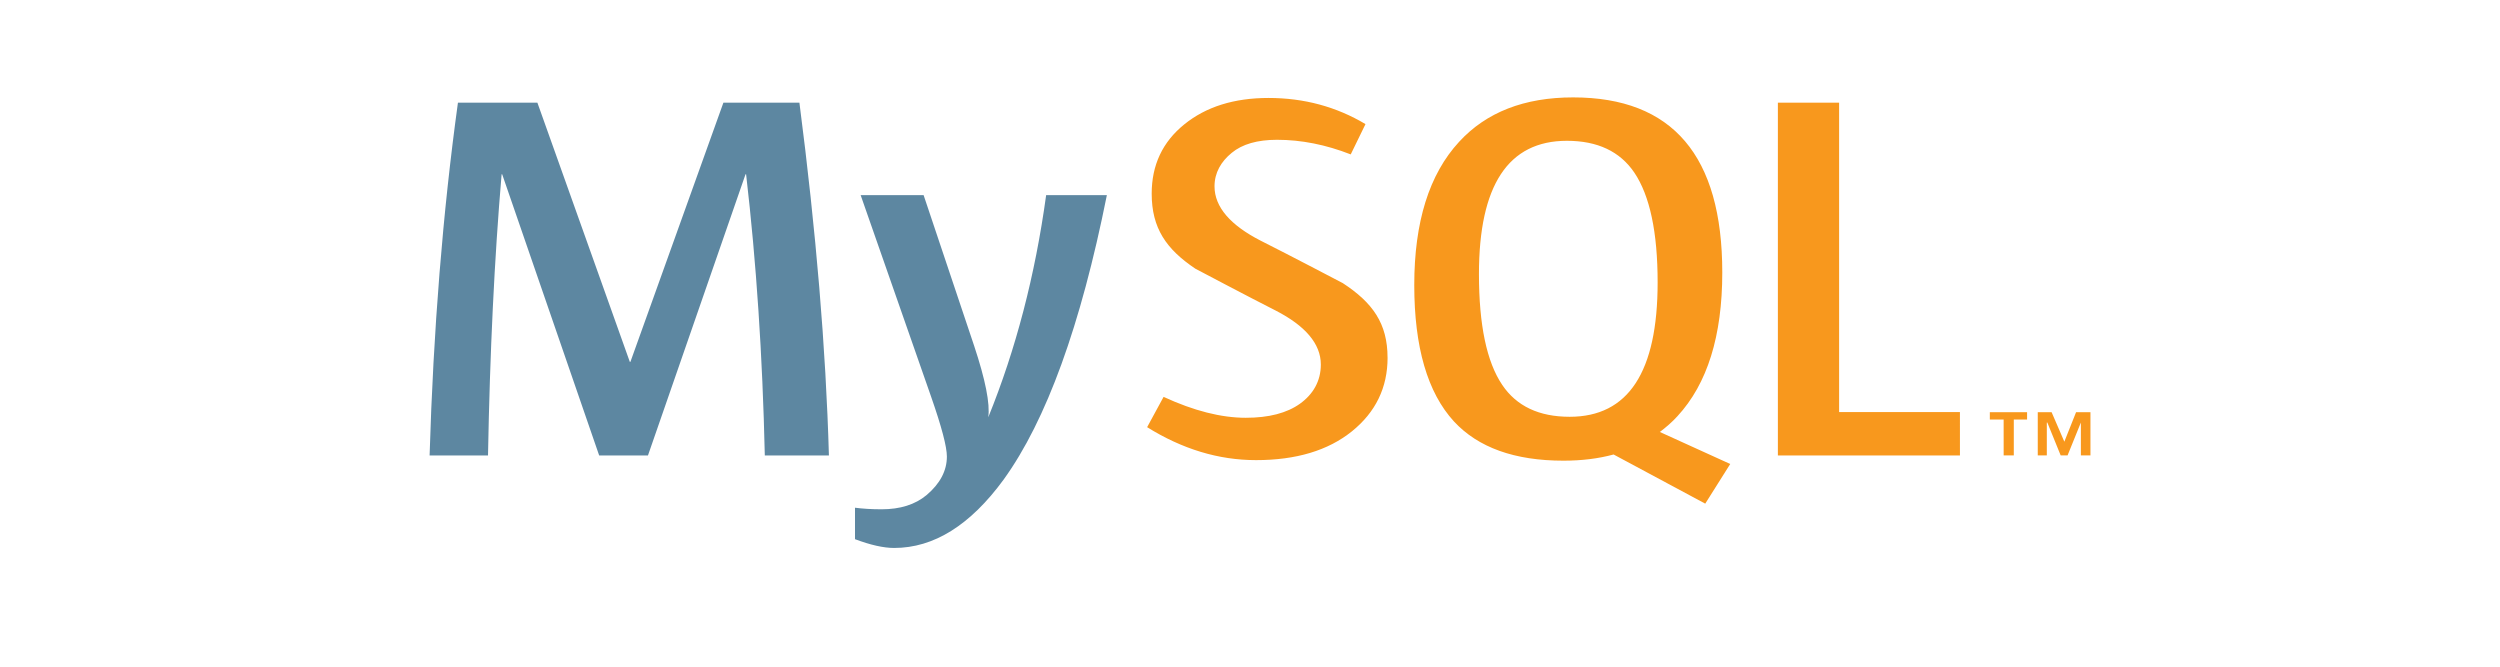
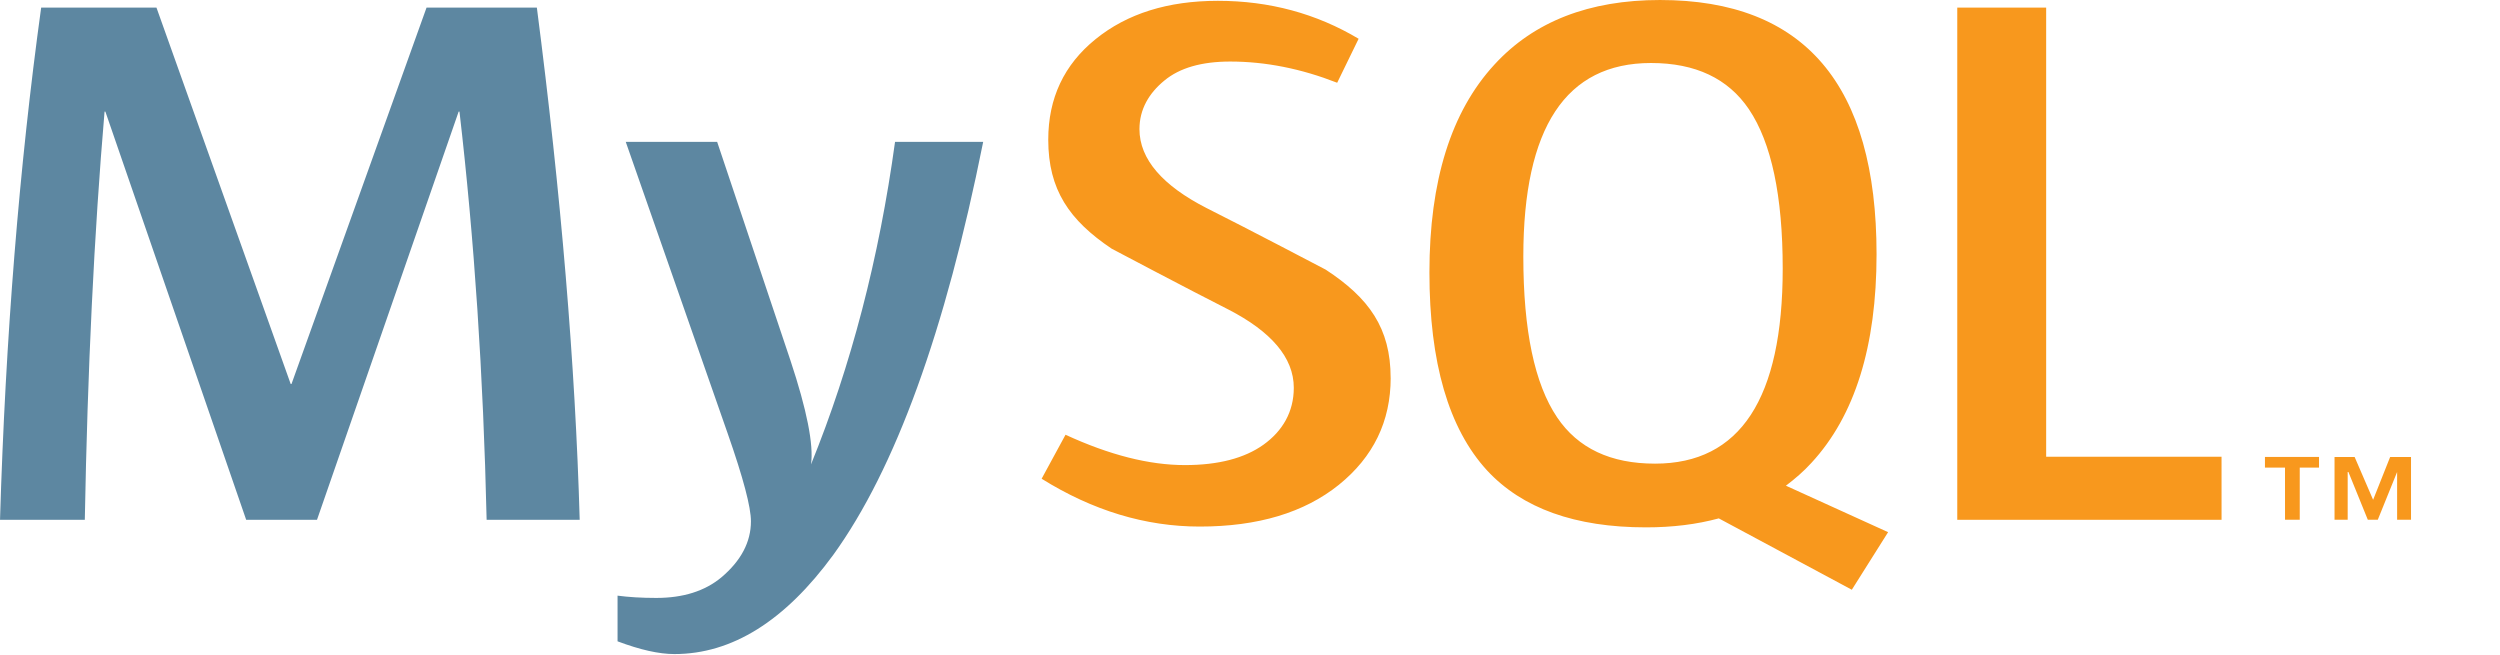
- <svg xmlns="http://www.w3.org/2000/svg" width="172" height="45.867" viewBox="0 0 45.508 12.136" version="1.1" id="svg1671">
+ <svg xmlns="http://www.w3.org/2000/svg" width="172" height="45" viewBox="0 0 45.508 11.906" version="1.1" id="svg1671">
  <defs id="defs1665" />
  <g id="layer1" transform="translate(-87.13526,-137.4739)">
-     <g id="g828" transform="translate(6.35)">
-       <g style="stroke:none;stroke-opacity:1" transform="matrix(0.1585825,0,0,0.2646602,72.67159,87.91947)" id="g1648">
-         <rect style="fill:none;fill-opacity:0;stroke:none;stroke-width:0.321;stroke-miterlimit:4;stroke-dasharray:none;stroke-opacity:1" id="rect1755-5-1" width="208.329" height="45.853" x="91.206" y="187.238" />
-       </g>
-       <g transform="matrix(0.2509627,0,0,0.2509627,-22.90825,129.0119)" id="g2930">
-         <path style="fill:#5d87a1;stroke-width:0.862" d="m 473.305,66.756 h -4.649 c -0.164,-7.23 -0.617,-14.027 -1.357,-20.397 h -0.041 l -7.078,20.397 h -3.539 l -7.036,-20.397 h -0.04 c -0.522,6.115 -0.851,12.914 -0.987,20.397 h -4.237 c 0.273,-9.099 0.959,-17.63 2.056,-25.592 h 5.762 l 6.706,18.805 h 0.041 l 6.747,-18.805 h 5.513 c 1.207,9.327 1.921,17.858 2.14,25.592 m 20.161,-18.882 c -1.893,9.464 -4.39,16.341 -7.489,20.633 -2.415,3.304 -5.06,4.958 -7.941,4.958 -0.768,0 -1.716,-0.214 -2.839,-0.637 v -2.282 c 0.549,0.073 1.193,0.114 1.933,0.114 1.346,0 2.427,-0.341 3.252,-1.025 0.986,-0.833 1.48,-1.769 1.48,-2.804 0,-0.71 -0.384,-2.162 -1.152,-4.36 L 475.608,47.873 h 4.567 l 3.661,10.918 c 0.823,2.479 1.166,4.21 1.029,5.196 2.002,-4.927 3.401,-10.3 4.198,-16.114 h 4.403 z" id="path2846" />
-         <path style="fill:#f8981d;stroke-width:0.862" d="M 555.346,66.756 H 542.14 V 41.164 h 4.442 v 22.442 h 8.763 z m -16.662,0.618 -5.106,-2.322 c 0.453,-0.343 0.886,-0.713 1.276,-1.143 2.17,-2.349 3.253,-5.823 3.253,-10.424 0,-8.467 -3.606,-12.702 -10.82,-12.702 -3.538,0 -6.297,1.074 -8.271,3.224 -2.169,2.351 -3.251,5.812 -3.251,10.389 0,4.499 0.959,7.799 2.879,9.892 1.756,1.896 4.403,2.846 7.944,2.846 1.321,0 2.532,-0.149 3.636,-0.449 l 6.647,3.566 z m -16.54,-5.739 c -1.125,-1.667 -1.687,-4.344 -1.687,-8.035 0,-6.444 2.124,-9.669 6.378,-9.669 2.223,0 3.853,0.771 4.895,2.311 1.123,1.67 1.688,4.322 1.688,7.962 0,6.497 -2.126,9.746 -6.377,9.746 -2.224,8.28e-4 -3.854,-0.768 -4.897,-2.314 m -8.315,-1.972 c 0,2.17 -0.864,3.951 -2.591,5.345 -1.728,1.389 -4.046,2.085 -6.95,2.085 -2.716,0 -5.35,-0.8 -7.9,-2.39 l 1.194,-2.198 c 2.194,1.012 4.18,1.516 5.963,1.516 1.674,0 2.981,-0.342 3.93,-1.02 0.948,-0.68 1.513,-1.635 1.513,-2.842 0,-1.521 -1.151,-2.82 -3.262,-3.908 -1.947,-0.985 -5.84,-3.044 -5.84,-3.044 -2.11,-1.417 -3.167,-2.938 -3.167,-5.445 0,-2.074 0.788,-3.749 2.364,-5.023 1.578,-1.279 3.615,-1.916 6.111,-1.916 2.578,0 4.922,0.637 7.033,1.896 l -1.071,2.198 c -1.806,-0.707 -3.588,-1.06 -5.346,-1.06 -1.424,0 -2.523,0.315 -3.288,0.949 -0.771,0.631 -1.246,1.438 -1.246,2.428 0,1.513 1.175,2.829 3.343,3.939 1.973,0.987 5.963,3.082 5.963,3.082 2.164,1.415 3.245,2.922 3.245,5.408" id="path2848" />
-         <path style="fill:#f8981d;stroke-width:0.862" d="m 564.118,66.752 h 0.695 v -3.135 h -1.043 l -0.851,2.14 -0.924,-2.14 h -1.004 v 3.135 h 0.657 v -2.385 h 0.037 l 0.968,2.385 h 0.5 l 0.965,-2.385 z m -5.601,0 h 0.736 v -2.604 h 0.963 v -0.532 h -2.702 v 0.532 h 1.002 z" id="path2852" />
-       </g>
+     <g transform="matrix(0.3643006,0,0,0.3643006,-74.73817,122.6166)" id="g2930">
+       <path style="fill:#5d87a1;stroke-width:0.862" d="m 473.305,66.756 h -4.649 c -0.164,-7.23 -0.617,-14.027 -1.357,-20.397 h -0.041 l -7.078,20.397 h -3.539 l -7.036,-20.397 h -0.04 c -0.522,6.115 -0.851,12.914 -0.987,20.397 h -4.237 c 0.273,-9.099 0.959,-17.63 2.056,-25.592 h 5.762 l 6.706,18.805 h 0.041 l 6.747,-18.805 h 5.513 c 1.207,9.327 1.921,17.858 2.14,25.592 m 20.161,-18.882 c -1.893,9.464 -4.39,16.341 -7.489,20.633 -2.415,3.304 -5.06,4.958 -7.941,4.958 -0.768,0 -1.716,-0.214 -2.839,-0.637 v -2.282 c 0.549,0.073 1.193,0.114 1.933,0.114 1.346,0 2.427,-0.341 3.252,-1.025 0.986,-0.833 1.48,-1.769 1.48,-2.804 0,-0.71 -0.384,-2.162 -1.152,-4.36 L 475.608,47.873 h 4.567 l 3.661,10.918 c 0.823,2.479 1.166,4.21 1.029,5.196 2.002,-4.927 3.401,-10.3 4.198,-16.114 h 4.403 z" id="path2846" />
+       <path style="fill:#f8981d;stroke-width:0.862" d="M 555.346,66.756 H 542.14 V 41.164 h 4.442 v 22.442 h 8.763 z m -16.662,0.618 -5.106,-2.322 c 0.453,-0.343 0.886,-0.713 1.276,-1.143 2.17,-2.349 3.253,-5.823 3.253,-10.424 0,-8.467 -3.606,-12.702 -10.82,-12.702 -3.538,0 -6.297,1.074 -8.271,3.224 -2.169,2.351 -3.251,5.812 -3.251,10.389 0,4.499 0.959,7.799 2.879,9.892 1.756,1.896 4.403,2.846 7.944,2.846 1.321,0 2.532,-0.149 3.636,-0.449 l 6.647,3.566 z m -16.54,-5.739 c -1.125,-1.667 -1.687,-4.344 -1.687,-8.035 0,-6.444 2.124,-9.669 6.378,-9.669 2.223,0 3.853,0.771 4.895,2.311 1.123,1.67 1.688,4.322 1.688,7.962 0,6.497 -2.126,9.746 -6.377,9.746 -2.224,8.28e-4 -3.854,-0.768 -4.897,-2.314 m -8.315,-1.972 c 0,2.17 -0.864,3.951 -2.591,5.345 -1.728,1.389 -4.046,2.085 -6.95,2.085 -2.716,0 -5.35,-0.8 -7.9,-2.39 l 1.194,-2.198 c 2.194,1.012 4.18,1.516 5.963,1.516 1.674,0 2.981,-0.342 3.93,-1.02 0.948,-0.68 1.513,-1.635 1.513,-2.842 0,-1.521 -1.151,-2.82 -3.262,-3.908 -1.947,-0.985 -5.84,-3.044 -5.84,-3.044 -2.11,-1.417 -3.167,-2.938 -3.167,-5.445 0,-2.074 0.788,-3.749 2.364,-5.023 1.578,-1.279 3.615,-1.916 6.111,-1.916 2.578,0 4.922,0.637 7.033,1.896 l -1.071,2.198 c -1.806,-0.707 -3.588,-1.06 -5.346,-1.06 -1.424,0 -2.523,0.315 -3.288,0.949 -0.771,0.631 -1.246,1.438 -1.246,2.428 0,1.513 1.175,2.829 3.343,3.939 1.973,0.987 5.963,3.082 5.963,3.082 2.164,1.415 3.245,2.922 3.245,5.408" id="path2848" />
+       <path style="fill:#f8981d;stroke-width:0.862" d="m 564.118,66.752 h 0.695 v -3.135 h -1.043 l -0.851,2.14 -0.924,-2.14 h -1.004 v 3.135 h 0.657 v -2.385 h 0.037 l 0.968,2.385 h 0.5 l 0.965,-2.385 z m -5.601,0 h 0.736 v -2.604 h 0.963 v -0.532 h -2.702 v 0.532 h 1.002 z" id="path2852" />
    </g>
  </g>
</svg>
